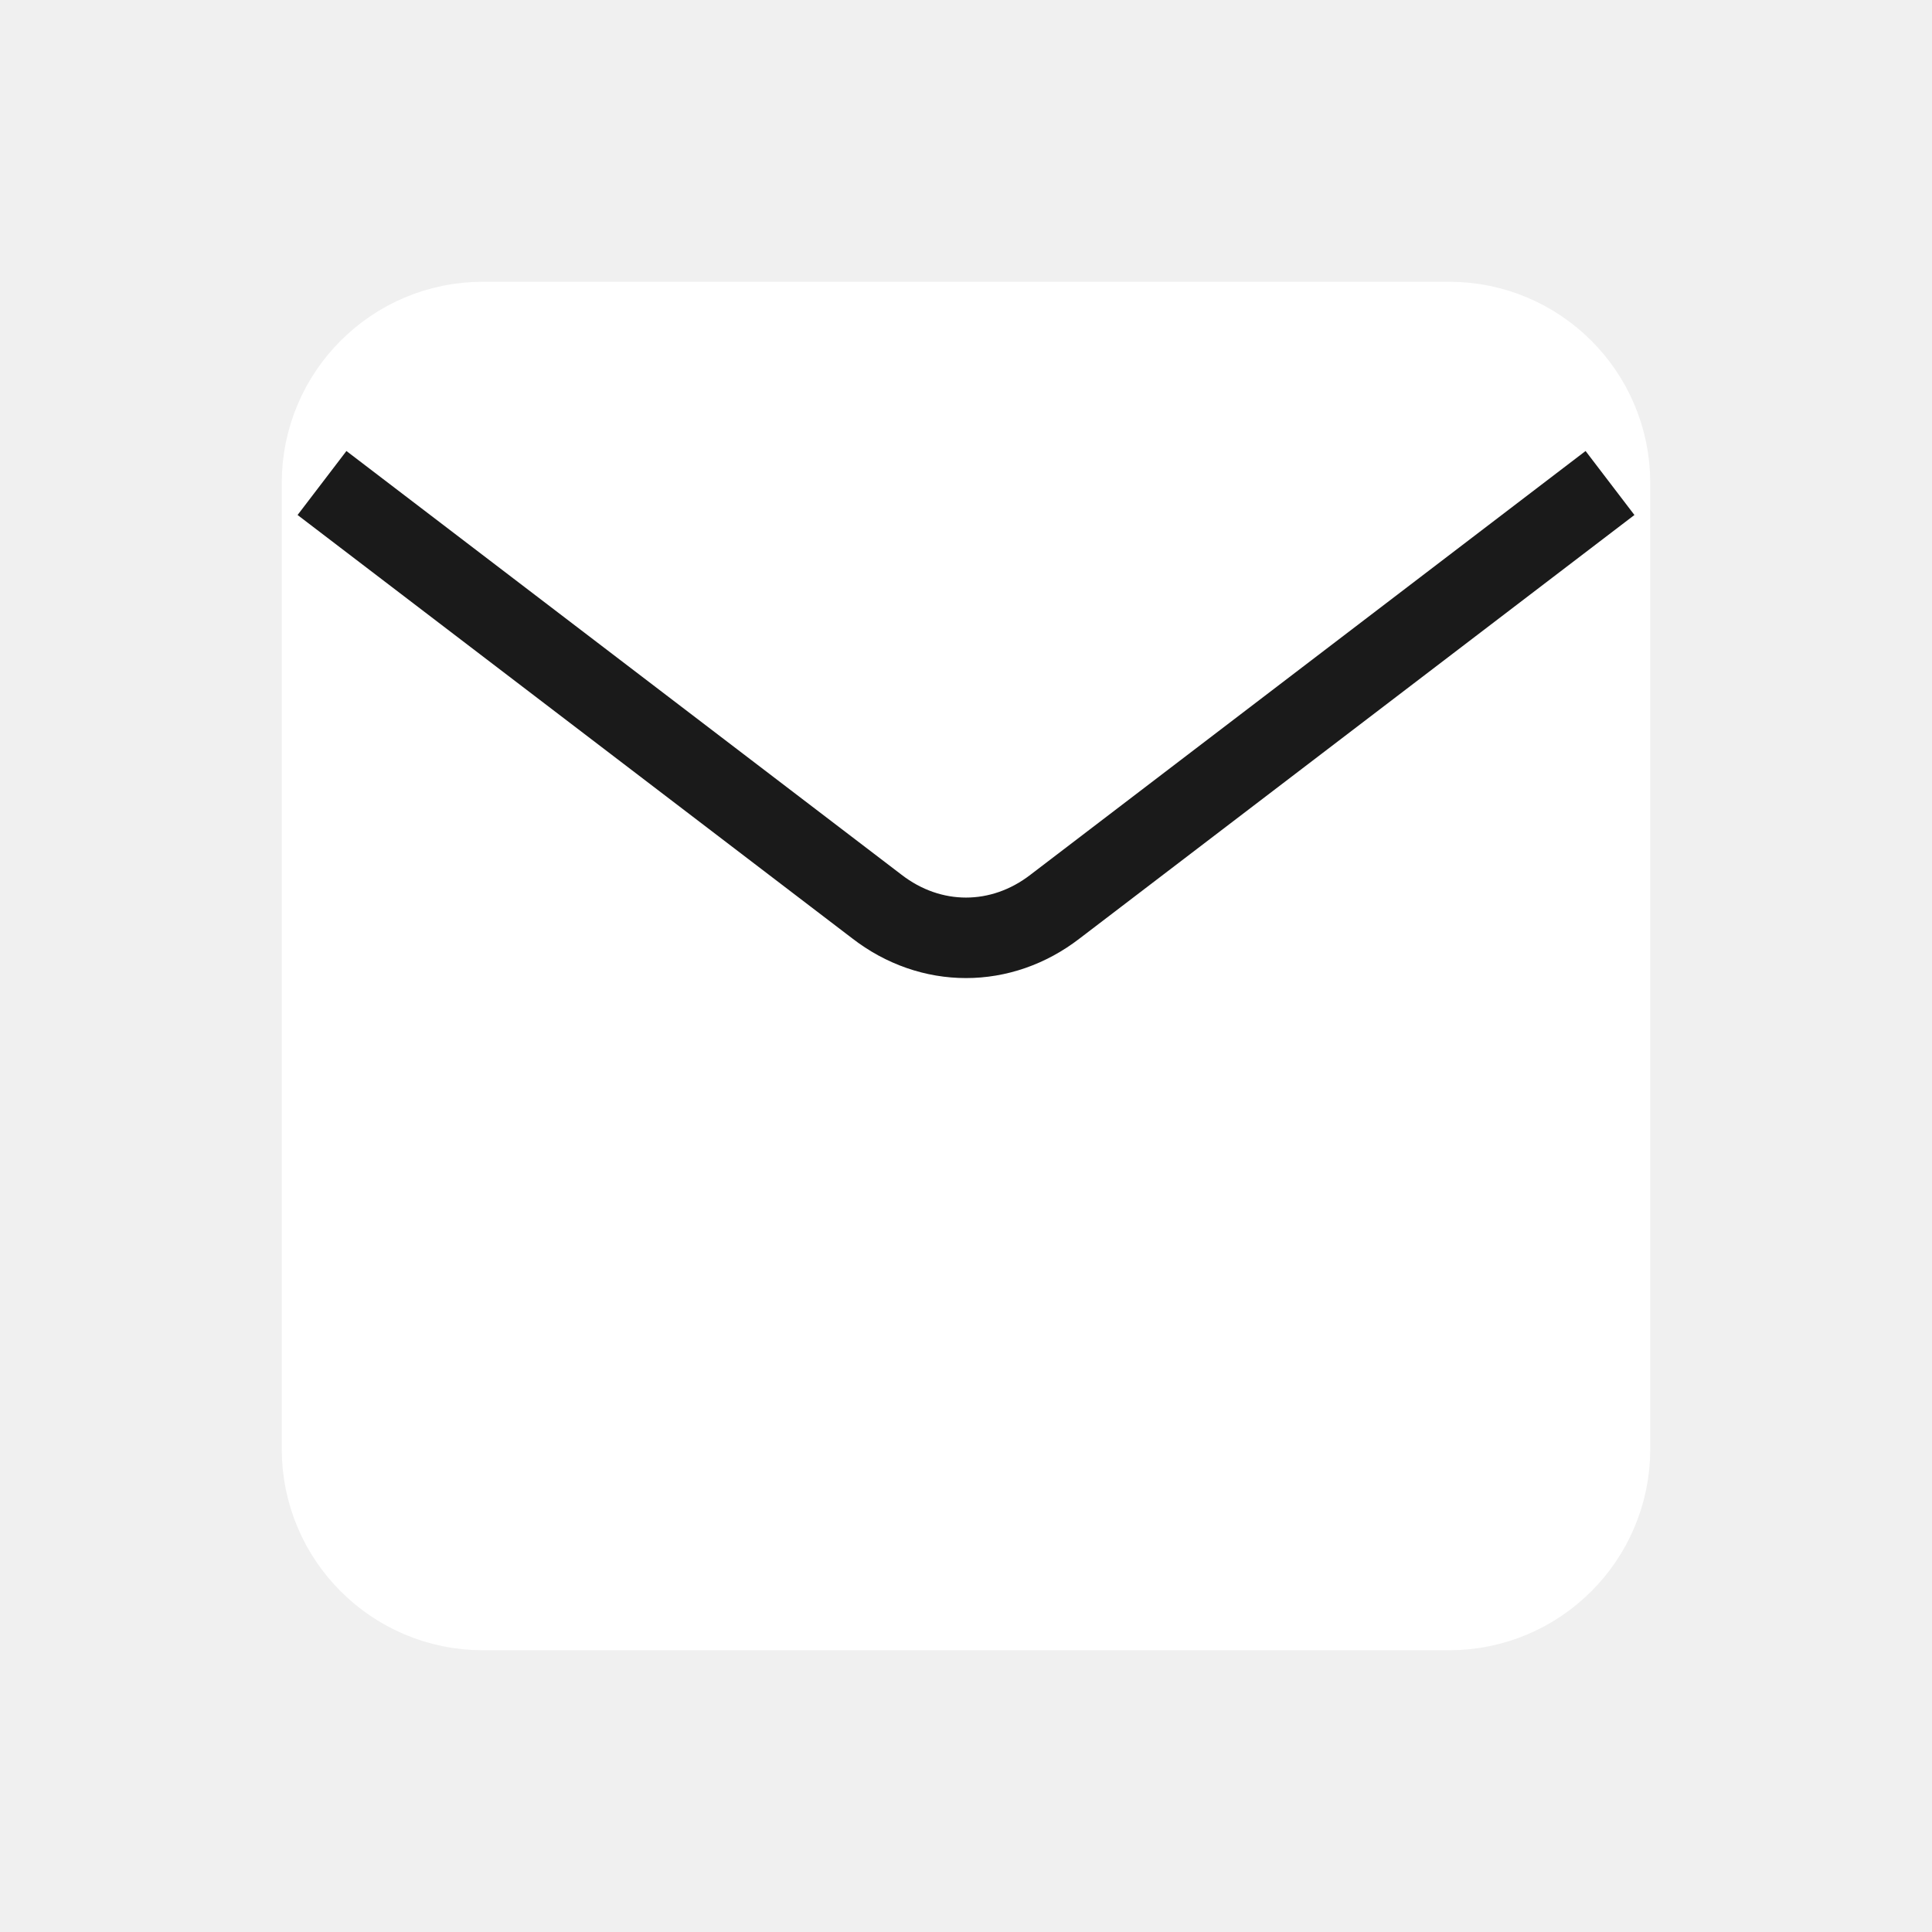
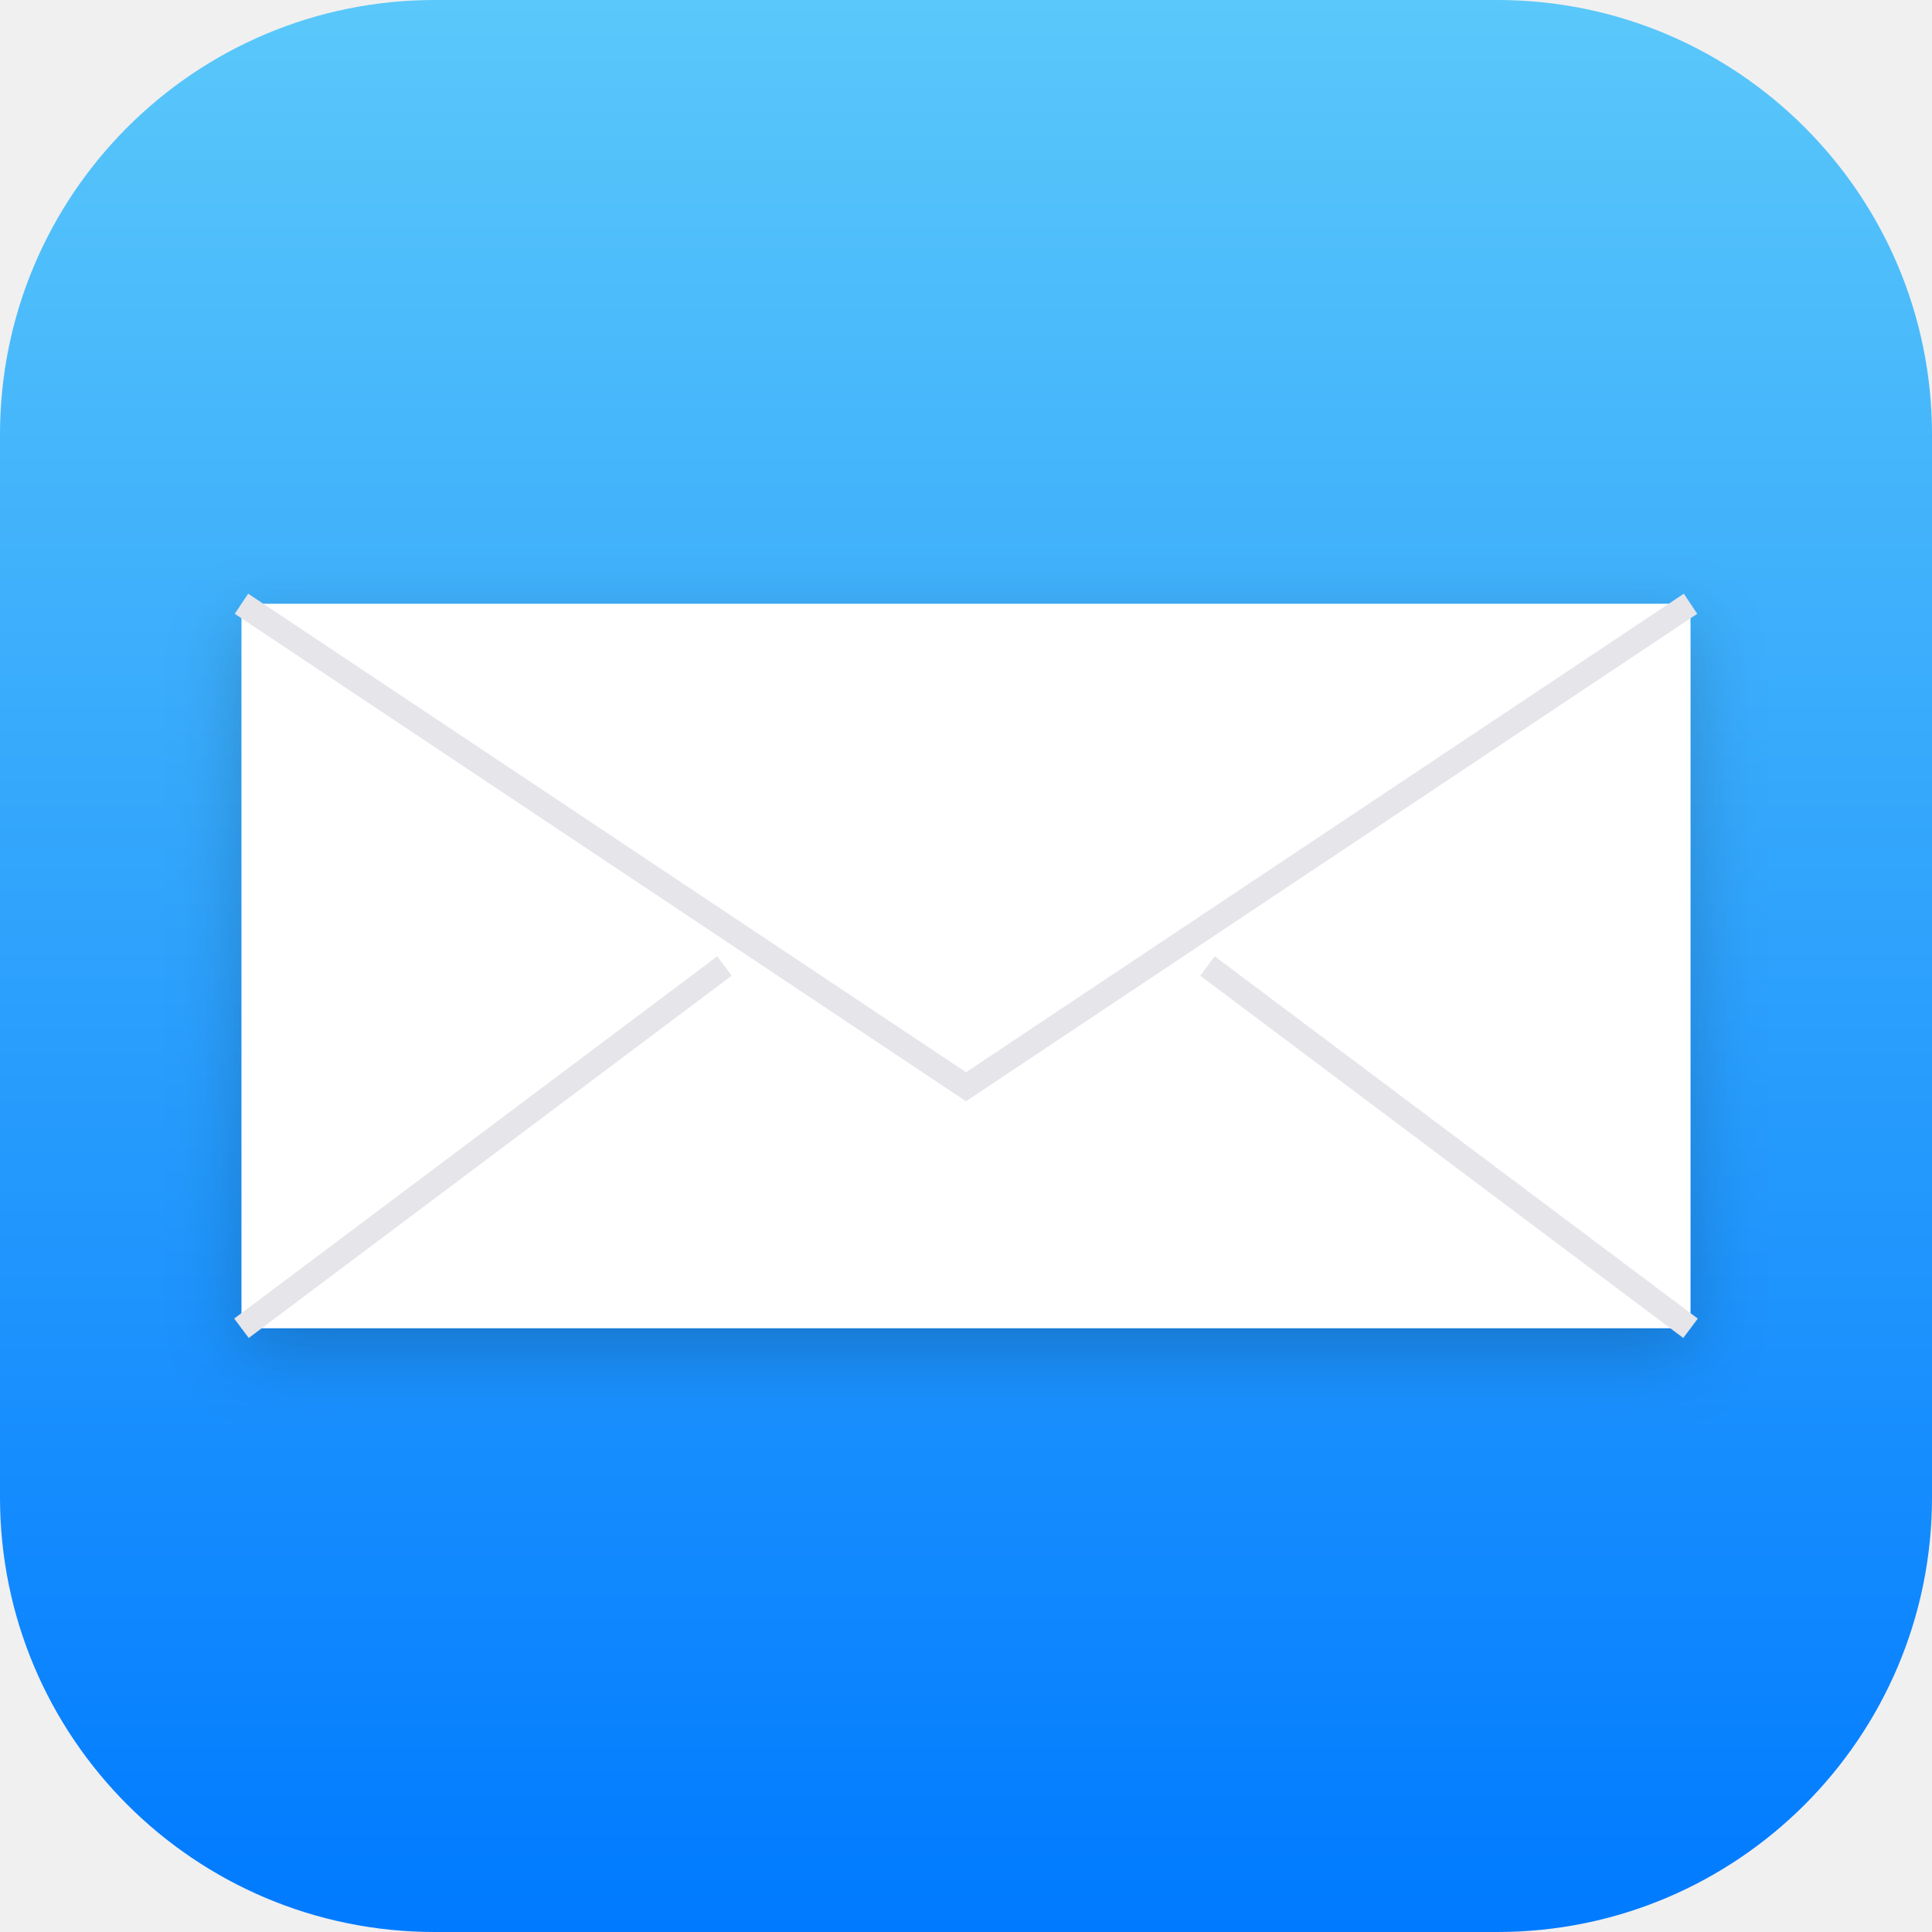
- <svg xmlns="http://www.w3.org/2000/svg" width="24" height="24" viewBox="0 0 24 24" fill="none">
-   <path d="M4 6C4 4.895 4.895 4 6 4H18C19.105 4 20 4.895 20 6V18C20 19.105 19.105 20 18 20H6C4.895 20 4 19.105 4 18V6Z" fill="white" stroke="white" strokeWidth="1.5" />
-   <path d="M4 6L10.891 11.26C11.562 11.78 12.438 11.78 13.109 11.26L20 6" stroke="#1A1A1A" strokeWidth="1.5" strokeLinecap="round" strokeLinejoin="round" />
+ <svg xmlns="http://www.w3.org/2000/svg" width="800" height="800" viewBox="0 0 800 800" fill="none">
+   <rect width="800" height="800" rx="180" fill="url(#paint0_linear)" />
+   <g filter="url(#filter0_d)">
+     <path d="M100 250 H700 V550 H100 V250 Z" fill="white" />
+     <path d="M100 250 L400 450 L700 250" stroke="#E5E5EA" stroke-width="10" />
+     <path d="M100 550 L300 400" stroke="#E5E5EA" stroke-width="10" />
+     <path d="M700 550 L500 400" stroke="#E5E5EA" stroke-width="10" />
+   </g>
+   <defs>
+     <linearGradient id="paint0_linear" x1="400" y1="0" x2="400" y2="800" gradientUnits="userSpaceOnUse">
+       <stop stop-color="#5AC8FA" />
+       <stop offset="1" stop-color="#007AFF" />
+     </linearGradient>
+     <filter id="filter0_d" x="0" y="0" width="800" height="800" filterUnits="userSpaceOnUse">
+       <feDropShadow dx="0" dy="10" stdDeviation="15" flood-color="#000" flood-opacity="0.2" />
+     </filter>
+   </defs>
</svg>
